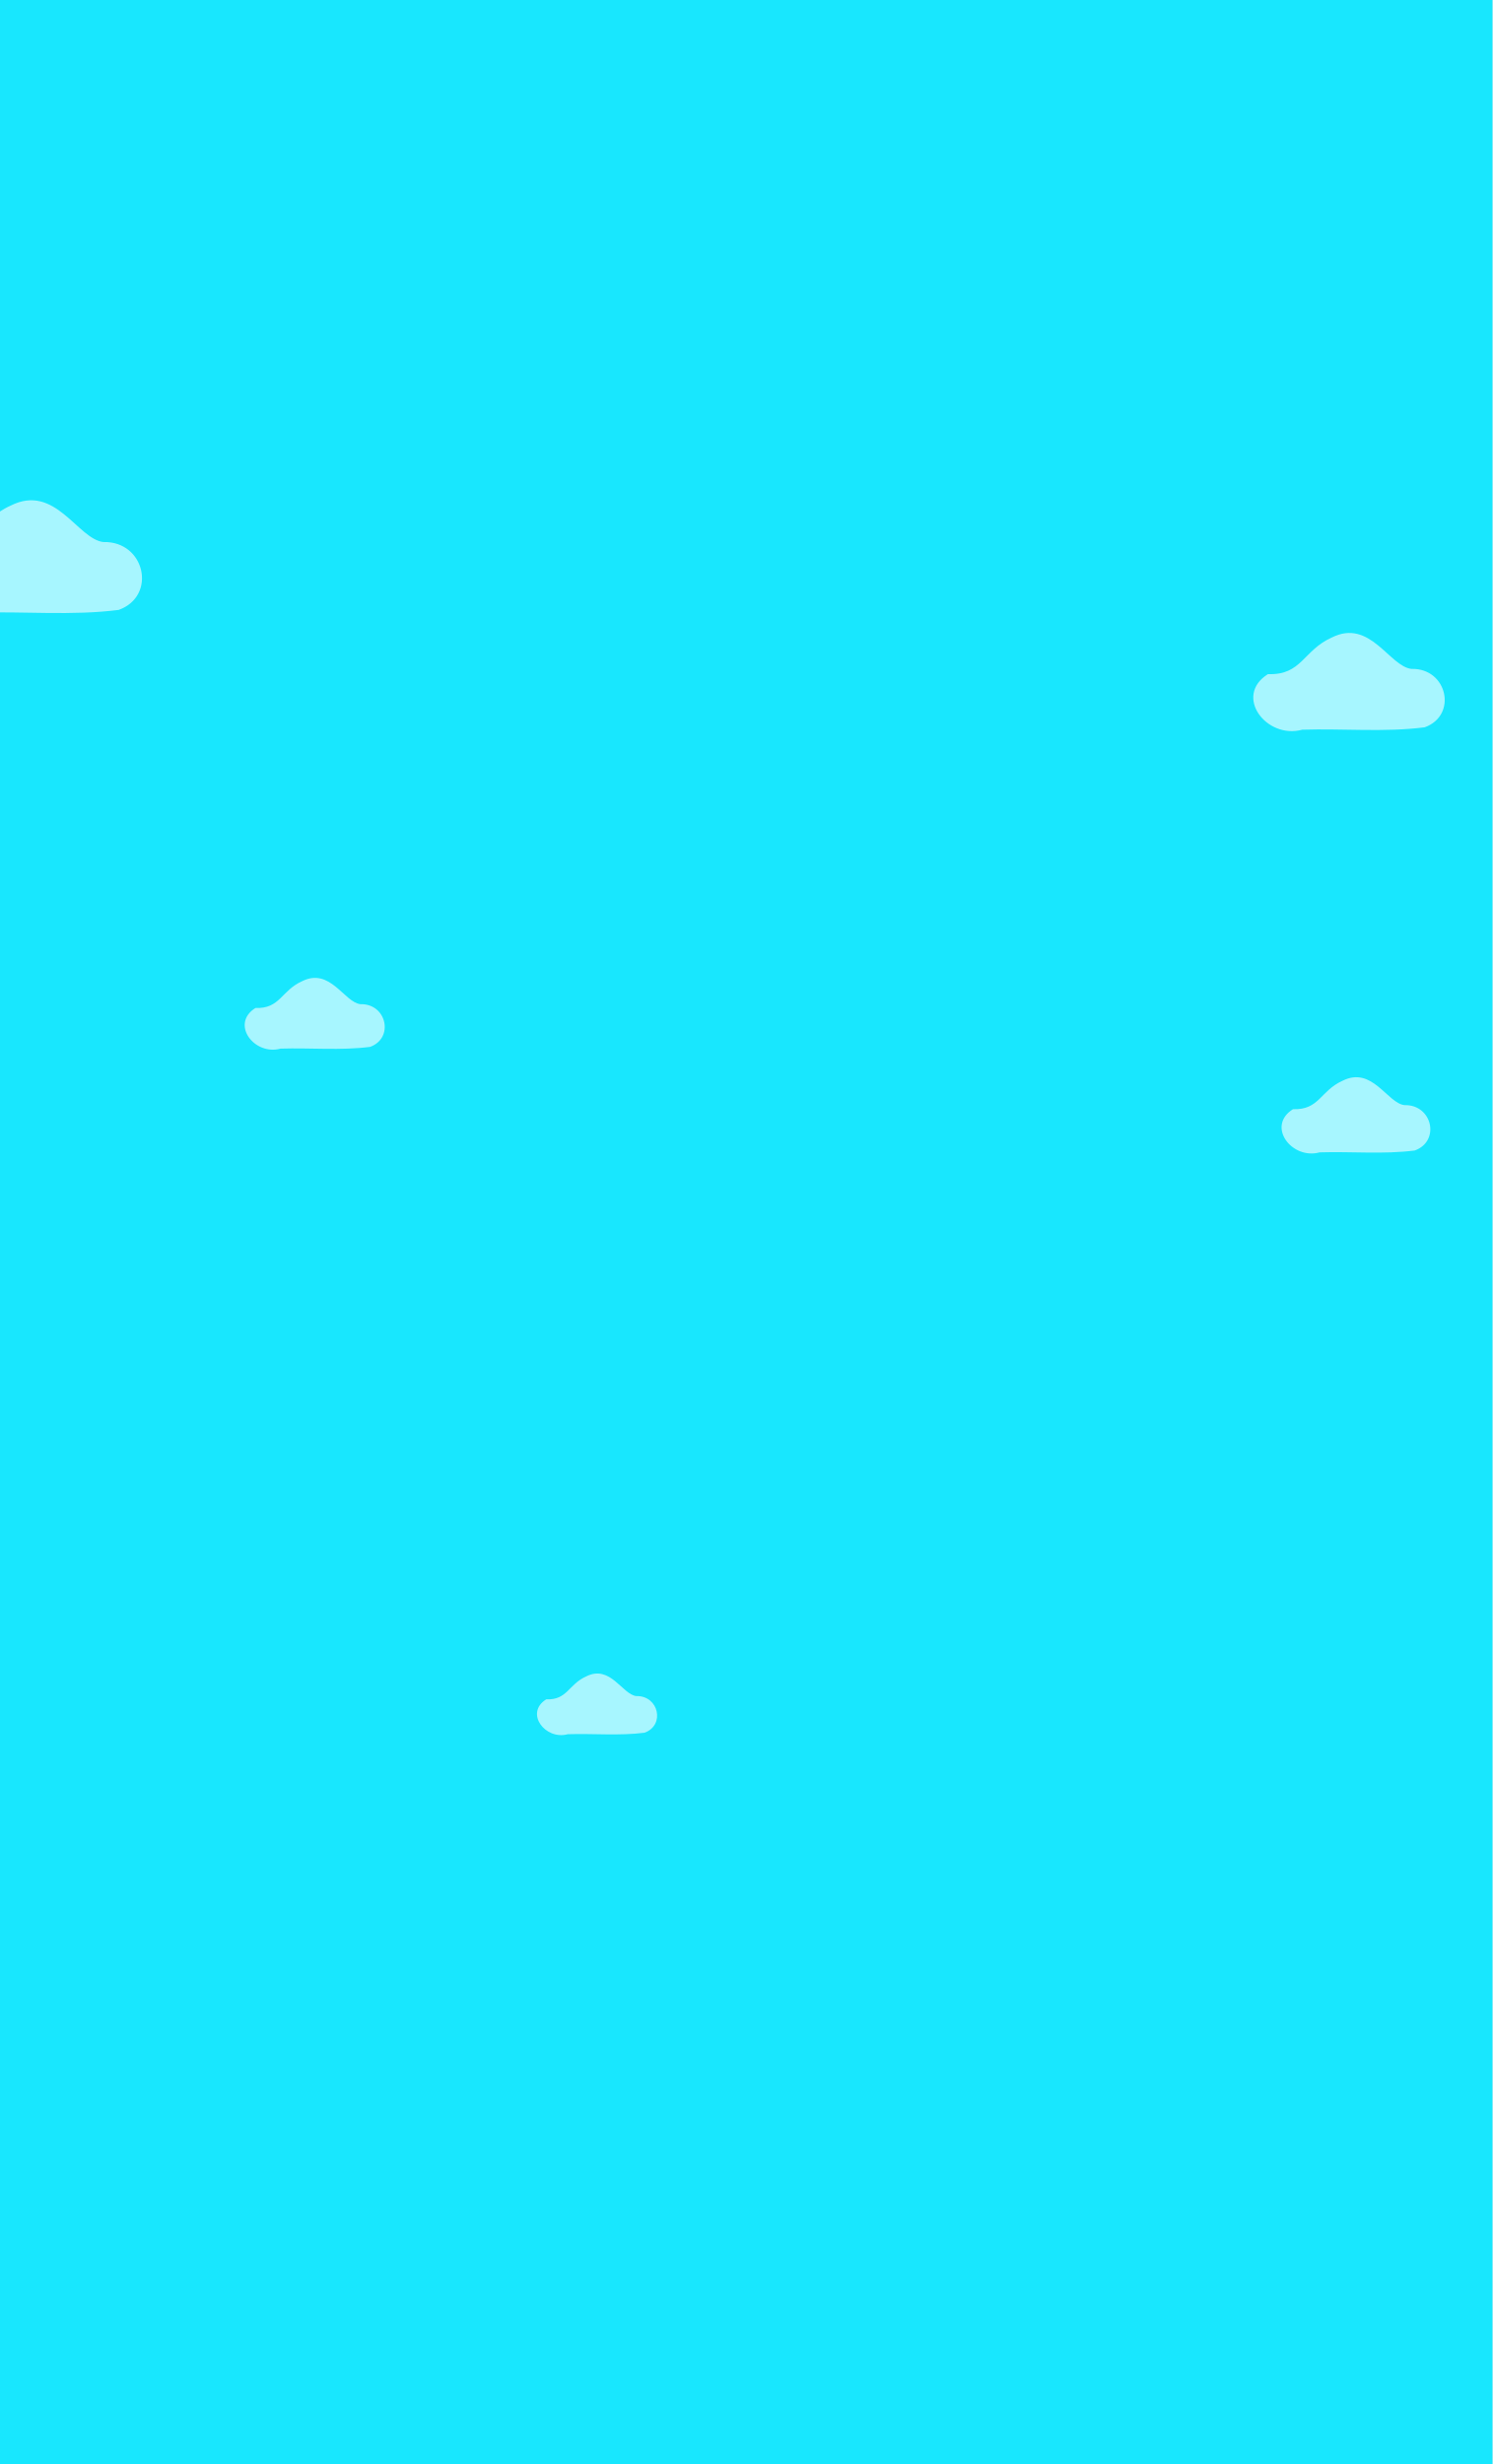
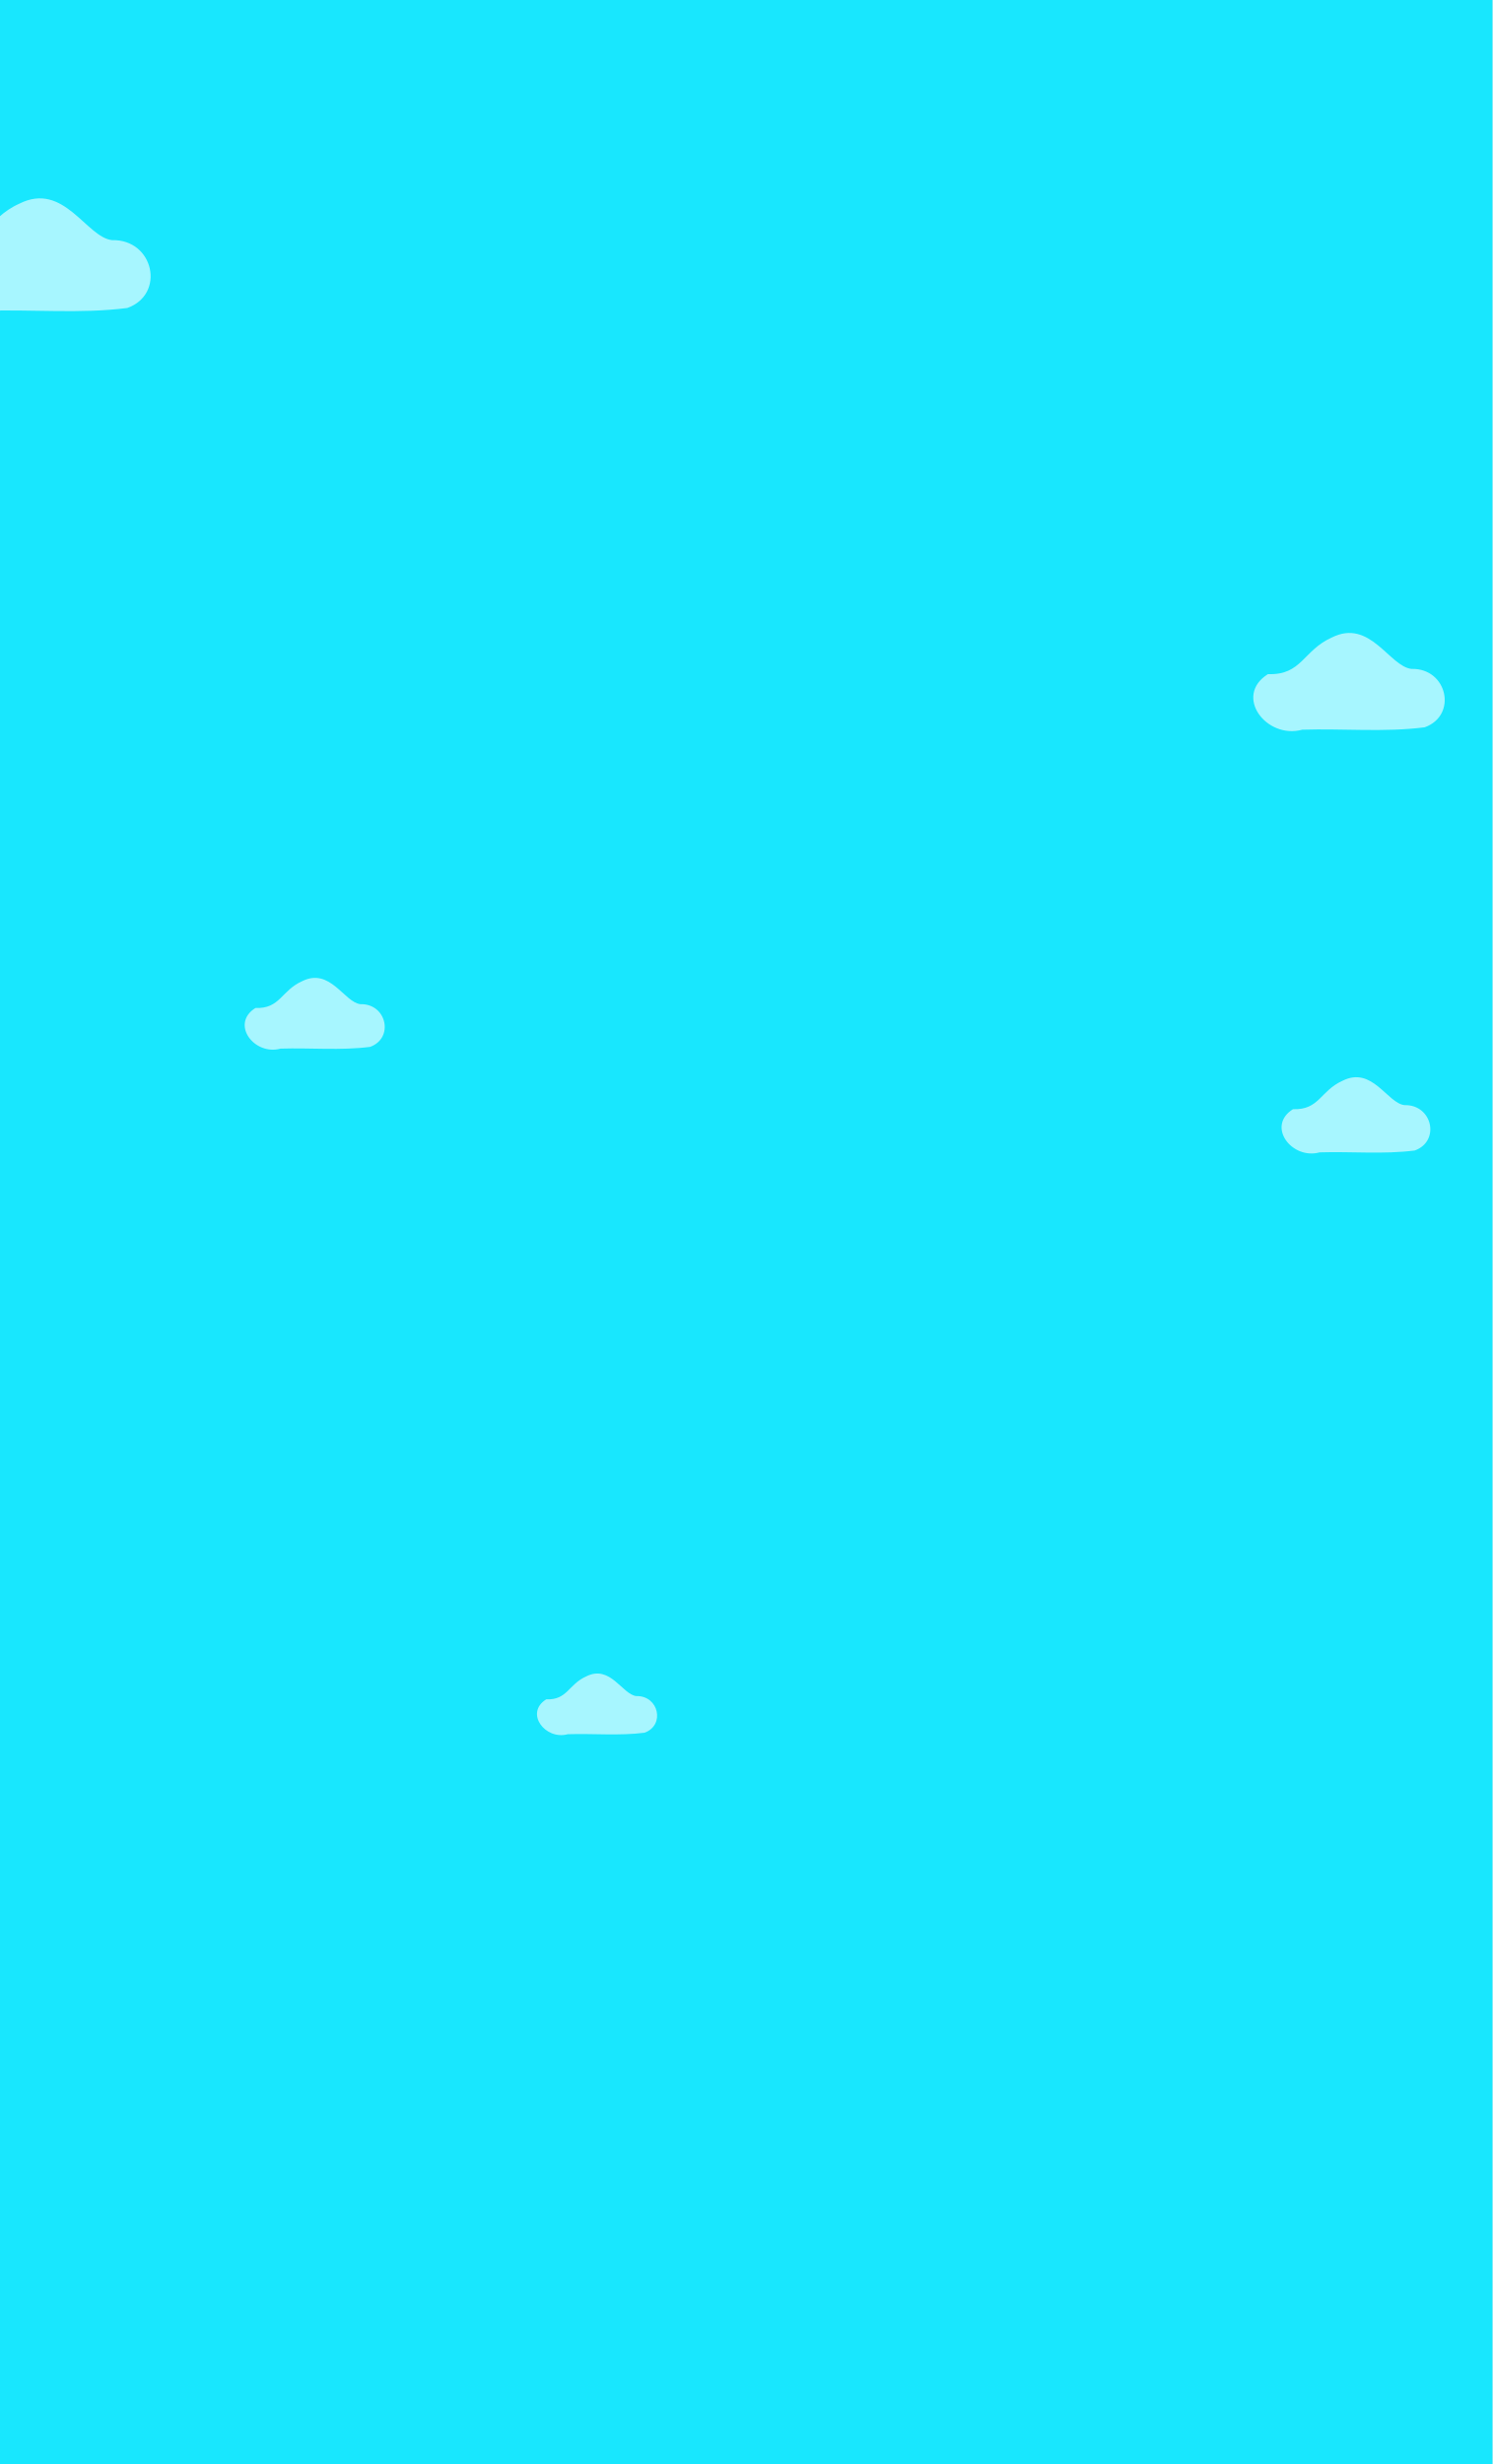
- <svg xmlns="http://www.w3.org/2000/svg" id="eVbCnozYBiE1" viewBox="0 0 167.939 277.216" shape-rendering="geometricPrecision" text-rendering="geometricPrecision">
-   <style>#eVbCnozYBiE5_to {animation: eVbCnozYBiE5_to__to 30000ms linear infinite normal forwards}@keyframes eVbCnozYBiE5_to__to { 0% {transform: translate(113.9748px,86.56075px)} 72% {transform: translate(152.5652px,86.56075px)} 100% {transform: translate(152.5652px,86.56075px)}} #eVbCnozYBiE7_to {animation: eVbCnozYBiE7_to__to 30000ms linear infinite normal forwards}@keyframes eVbCnozYBiE7_to__to { 0% {transform: translate(115.9638px,86.56075px)} 63.333% {transform: translate(78.98749px,86.56075px)} 100% {transform: translate(78.98749px,86.56075px)}} #eVbCnozYBiE9_to {animation: eVbCnozYBiE9_to__to 30000ms linear infinite normal forwards}@keyframes eVbCnozYBiE9_to__to { 0% {transform: translate(118.3201px,86.56075px)} 82% {transform: translate(162.3266px,86.56075px)} 100% {transform: translate(162.3266px,86.56075px)}} #eVbCnozYBiE11_to {animation: eVbCnozYBiE11_to__to 30000ms linear infinite normal forwards}@keyframes eVbCnozYBiE11_to__to { 0% {transform: translate(115.9638px,86.56075px)} 71.333% {transform: translate(67.49034px,86.56075px)} 100% {transform: translate(67.49034px,86.56075px)}} #eVbCnozYBiE13_to {animation: eVbCnozYBiE13_to__to 30000ms linear infinite normal forwards}@keyframes eVbCnozYBiE13_to__to { 0% {transform: translate(115.9638px,86.56075px)} 67.333% {transform: translate(152.8794px,86.56075px)} 72.267% {transform: translate(155.4073px,86.56075px)} 100% {transform: translate(155.4073px,86.56075px)}}</style>
+ <svg xmlns="http://www.w3.org/2000/svg" id="eMjoxK5VOqX1" viewBox="0 0 167.939 277.216" shape-rendering="geometricPrecision" text-rendering="geometricPrecision">
+   <style>#eMjoxK5VOqX5_to {animation: eMjoxK5VOqX5_to__to 30000ms linear infinite normal forwards}@keyframes eMjoxK5VOqX5_to__to { 0% {transform: translate(113.9748px,86.56075px)} 94% {transform: translate(152.5652px,86.56075px)} 100% {transform: translate(152.5652px,86.56075px)}} #eMjoxK5VOqX7_to {animation: eMjoxK5VOqX7_to__to 30000ms linear infinite normal forwards}@keyframes eMjoxK5VOqX7_to__to { 0% {transform: translate(115.9638px,86.56075px)} 63.333% {transform: translate(78.98749px,86.56075px)} 100% {transform: translate(78.98749px,86.56075px)}} #eMjoxK5VOqX9_to {animation: eMjoxK5VOqX9_to__to 30000ms linear infinite normal forwards}@keyframes eMjoxK5VOqX9_to__to { 0% {transform: translate(118.3201px,86.56075px)} 56.667% {transform: translate(162.3266px,86.56075px)} 100% {transform: translate(162.3266px,86.56075px)}} #eMjoxK5VOqX11_to {animation: eMjoxK5VOqX11_to__to 30000ms linear infinite normal forwards}@keyframes eMjoxK5VOqX11_to__to { 0% {transform: translate(115.9638px,86.56075px)} 95.333% {transform: translate(67.49034px,86.56075px)} 100% {transform: translate(67.49034px,86.56075px)}} #eMjoxK5VOqX13_to {animation: eMjoxK5VOqX13_to__to 30000ms linear infinite normal forwards}@keyframes eMjoxK5VOqX13_to__to { 0% {transform: translate(115.9638px,86.56075px)} 100% {transform: translate(150.5722px,86.56075px)}}</style>
  <g transform="translate(-90.29099 3.584917)">
    <rect width="167.939" height="277.216" rx="0" ry="0" transform="translate(90.29099-3.58458)" opacity="0.9" fill="#00e6ff" stroke-width="0.419" />
-     <g transform="matrix(5.05495 0 0 4.6051-475.545-339.493)" opacity="0.8">
-       <g id="eVbCnozYBiE5_to" transform="translate(113.9748,86.56075)">
+     <g transform="matrix(5.05495 0 0 4.6051-474.5745-373.4596)" opacity="0.8">
+       <g id="eMjoxK5VOqX5_to" transform="translate(113.9748,86.56075)">
        <path d="M115.596,86.186c-.58-.066-1.073-1.443-2.069-.891-.74.364-.773,1.074-1.649,1.038-.899.619-.039,1.859.888,1.578c1.053-.037,2.126.079,3.166-.068.857-.338.588-1.68-.336-1.658Z" transform="translate(-115.3275,-86.56075)" opacity="0.77" fill="#fff" stroke-width="0.014" />
      </g>
    </g>
    <g transform="matrix(4.34989 0 0 3.96278-262.348-269.861)" opacity="0.8">
-       <g id="eVbCnozYBiE7_to" transform="translate(115.9638,86.56075)">
+       <g id="eMjoxK5VOqX7_to" transform="translate(115.9638,86.56075)">
        <path d="M117.585,86.186c-.58-.066-1.073-1.443-2.069-.891-.74.364-.773,1.074-1.649,1.038-.899.619-.039,1.859.888,1.578c1.053-.037,2.126.079,3.166-.068.857-.338.588-1.68-.336-1.658Z" transform="translate(-115.9638,-86.56075)" opacity="0.77" fill="#fff" stroke-width="0.014" />
      </g>
    </g>
    <g transform="matrix(3.18189 0 0 2.89873-250.778-140.437)" opacity="0.8">
-       <g id="eVbCnozYBiE9_to" transform="translate(118.3201,86.56075)">
+       <g id="eMjoxK5VOqX9_to" transform="translate(118.3201,86.56075)">
        <path d="M117.585,86.186c-.58-.066-1.073-1.443-2.069-.891-.74.364-.773,1.074-1.649,1.038-.899.619-.039,1.859.888,1.578c1.053-.037,2.126.079,3.166-.068.857-.338.588-1.68-.336-1.658Z" transform="translate(-115.9638,-86.56075)" opacity="0.77" fill="#fff" stroke-width="0.014" />
      </g>
    </g>
    <g transform="matrix(3.3794 0 0 3.07865-164.44-144.584)" opacity="0.8">
-       <g id="eVbCnozYBiE11_to" transform="translate(115.9638,86.56075)">
+       <g id="eMjoxK5VOqX11_to" transform="translate(115.9638,86.56075)">
        <path d="M117.585,86.186c-.58-.066-1.073-1.443-2.069-.891-.74.364-.773,1.074-1.649,1.038-.899.619-.039,1.859.888,1.578c1.053-.037,2.126.079,3.166-.068.857-.338.588-1.68-.336-1.658Z" transform="translate(-111.4021,-86.56075)" opacity="0.77" fill="#fff" stroke-width="0.014" />
      </g>
    </g>
    <g transform="matrix(2.72936 0 0 2.48647-159.033-27.0625)" opacity="0.8">
-       <g id="eVbCnozYBiE13_to" transform="translate(115.9638,86.56075)">
+       <g id="eMjoxK5VOqX13_to" transform="translate(115.9638,86.56075)">
        <path d="M117.585,86.186c-.58-.066-1.073-1.443-2.069-.891-.74.364-.773,1.074-1.649,1.038-.899.619-.039,1.859.888,1.578c1.053-.037,2.126.079,3.166-.068.857-.338.588-1.68-.336-1.658Z" transform="translate(-115.9638,-86.56075)" opacity="0.77" fill="#fff" stroke-width="0.014" />
      </g>
    </g>
  </g>
</svg>
